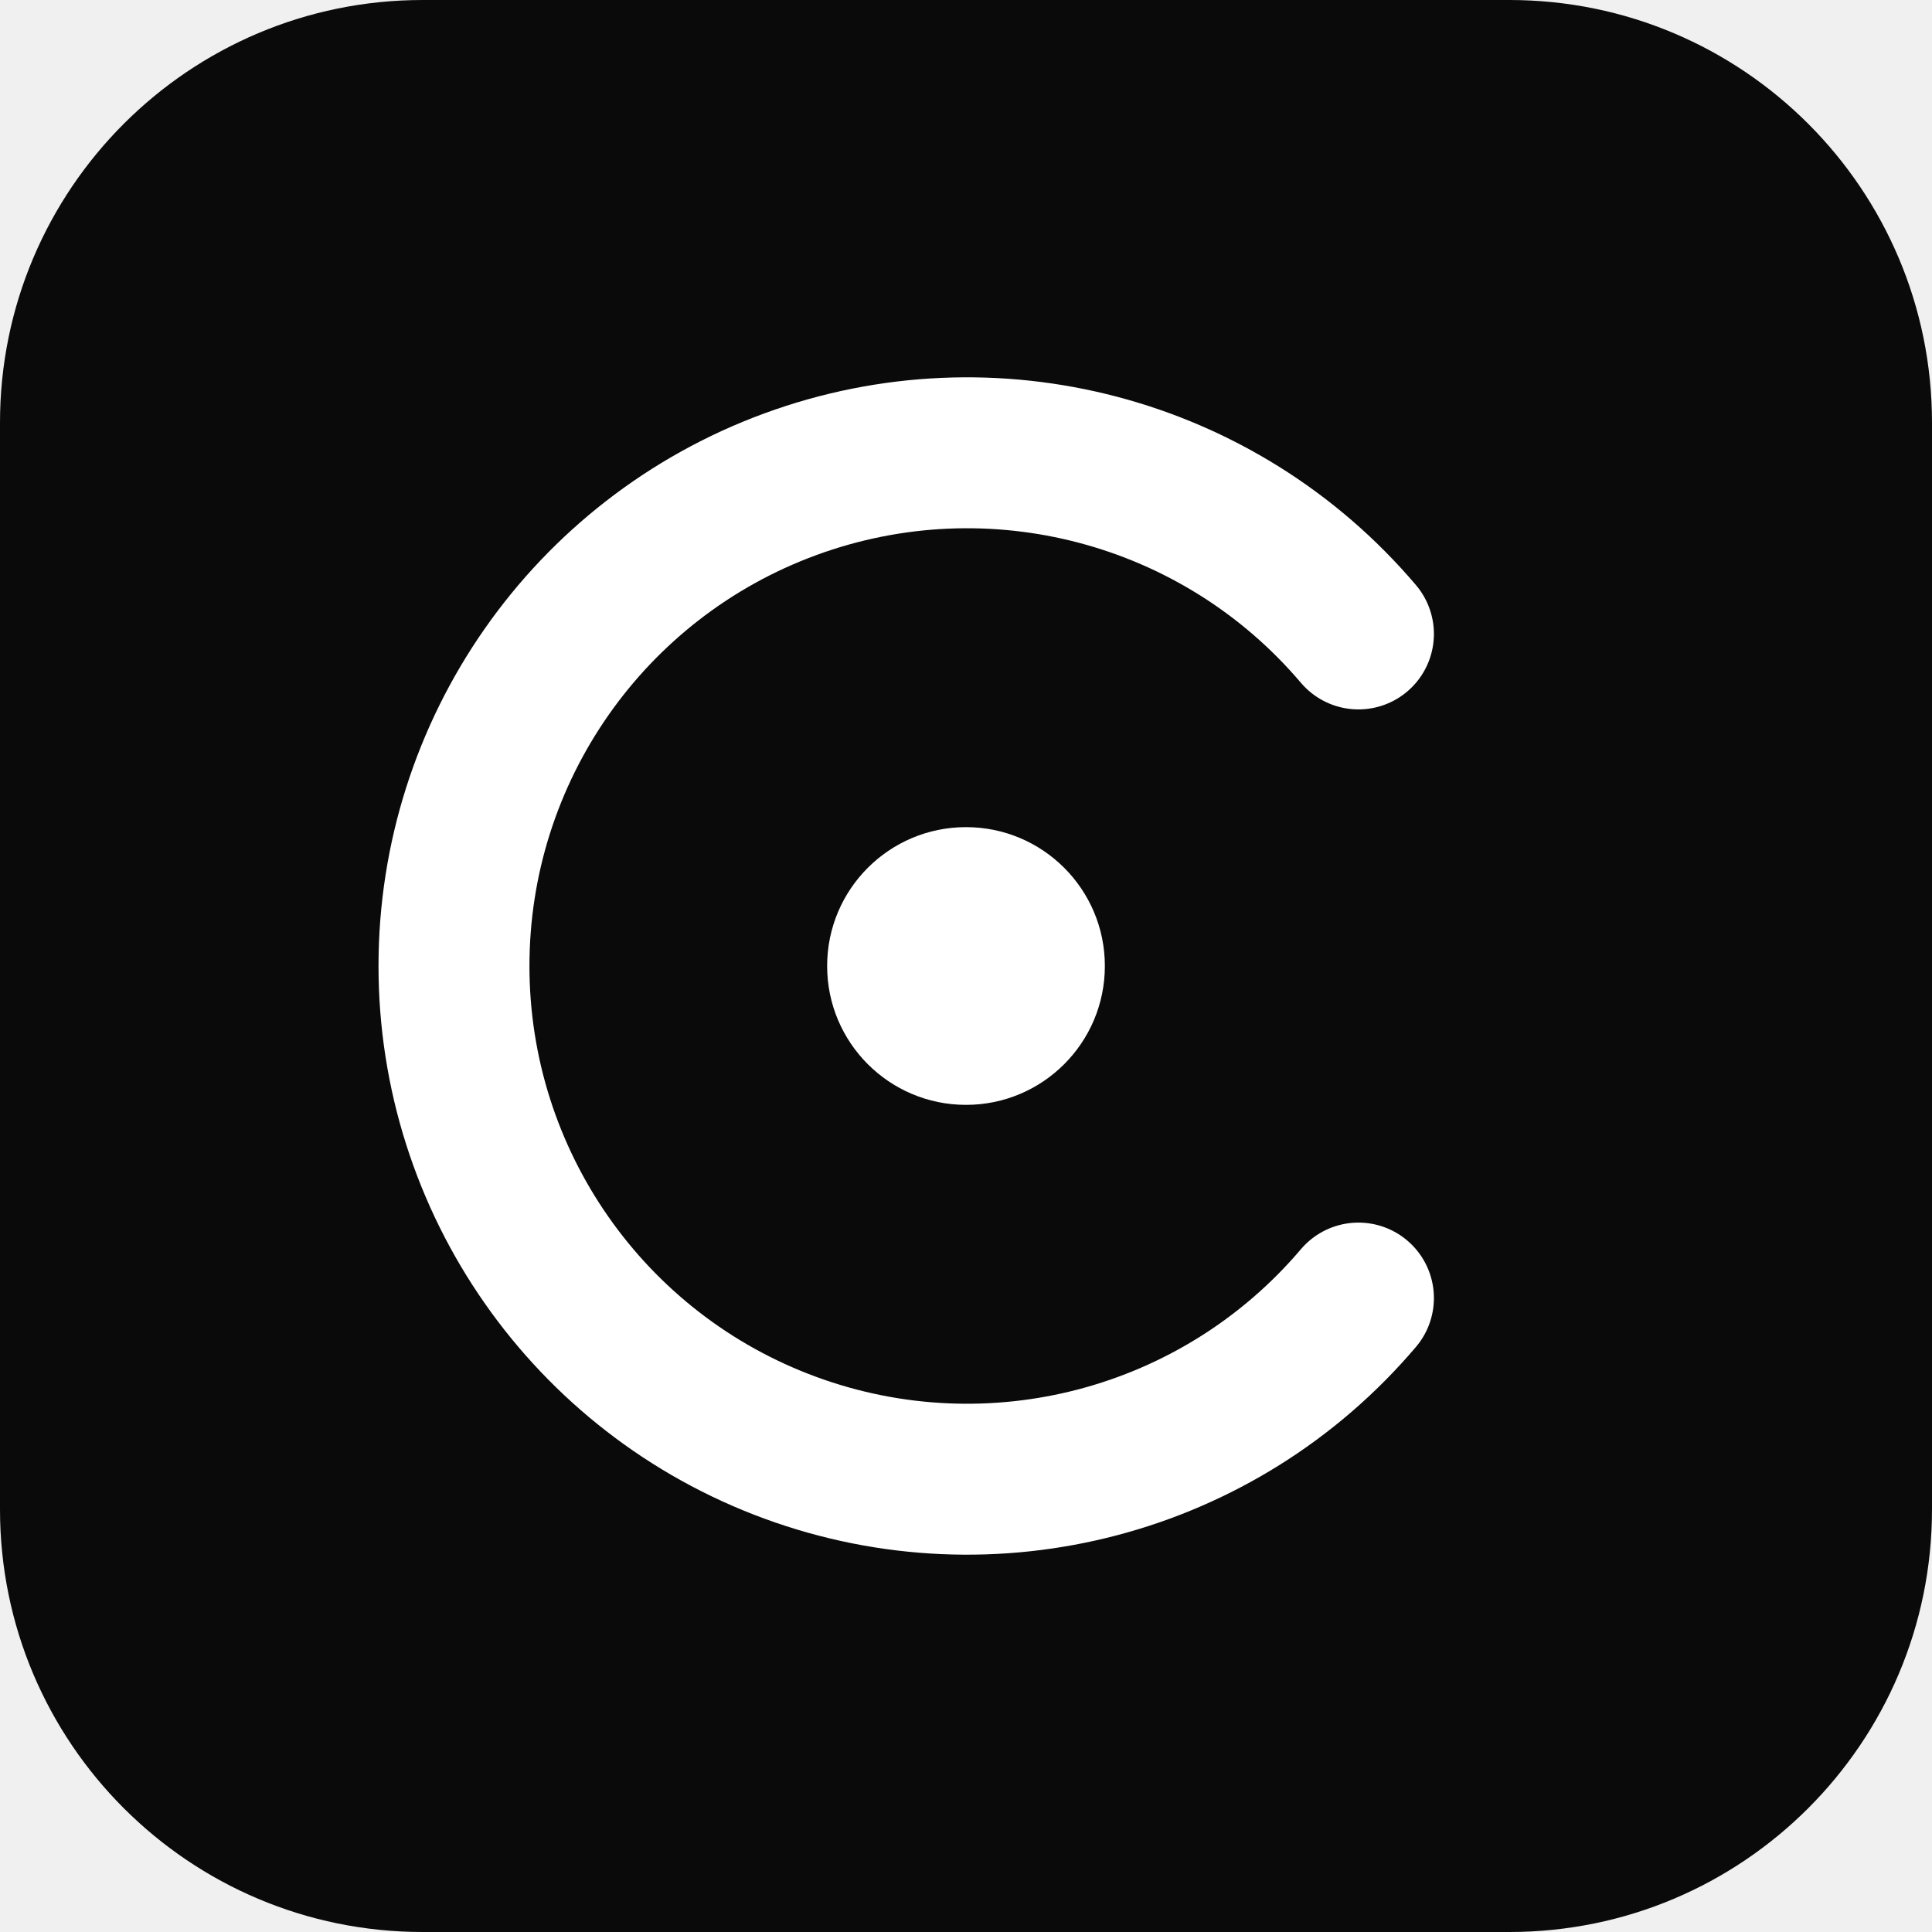
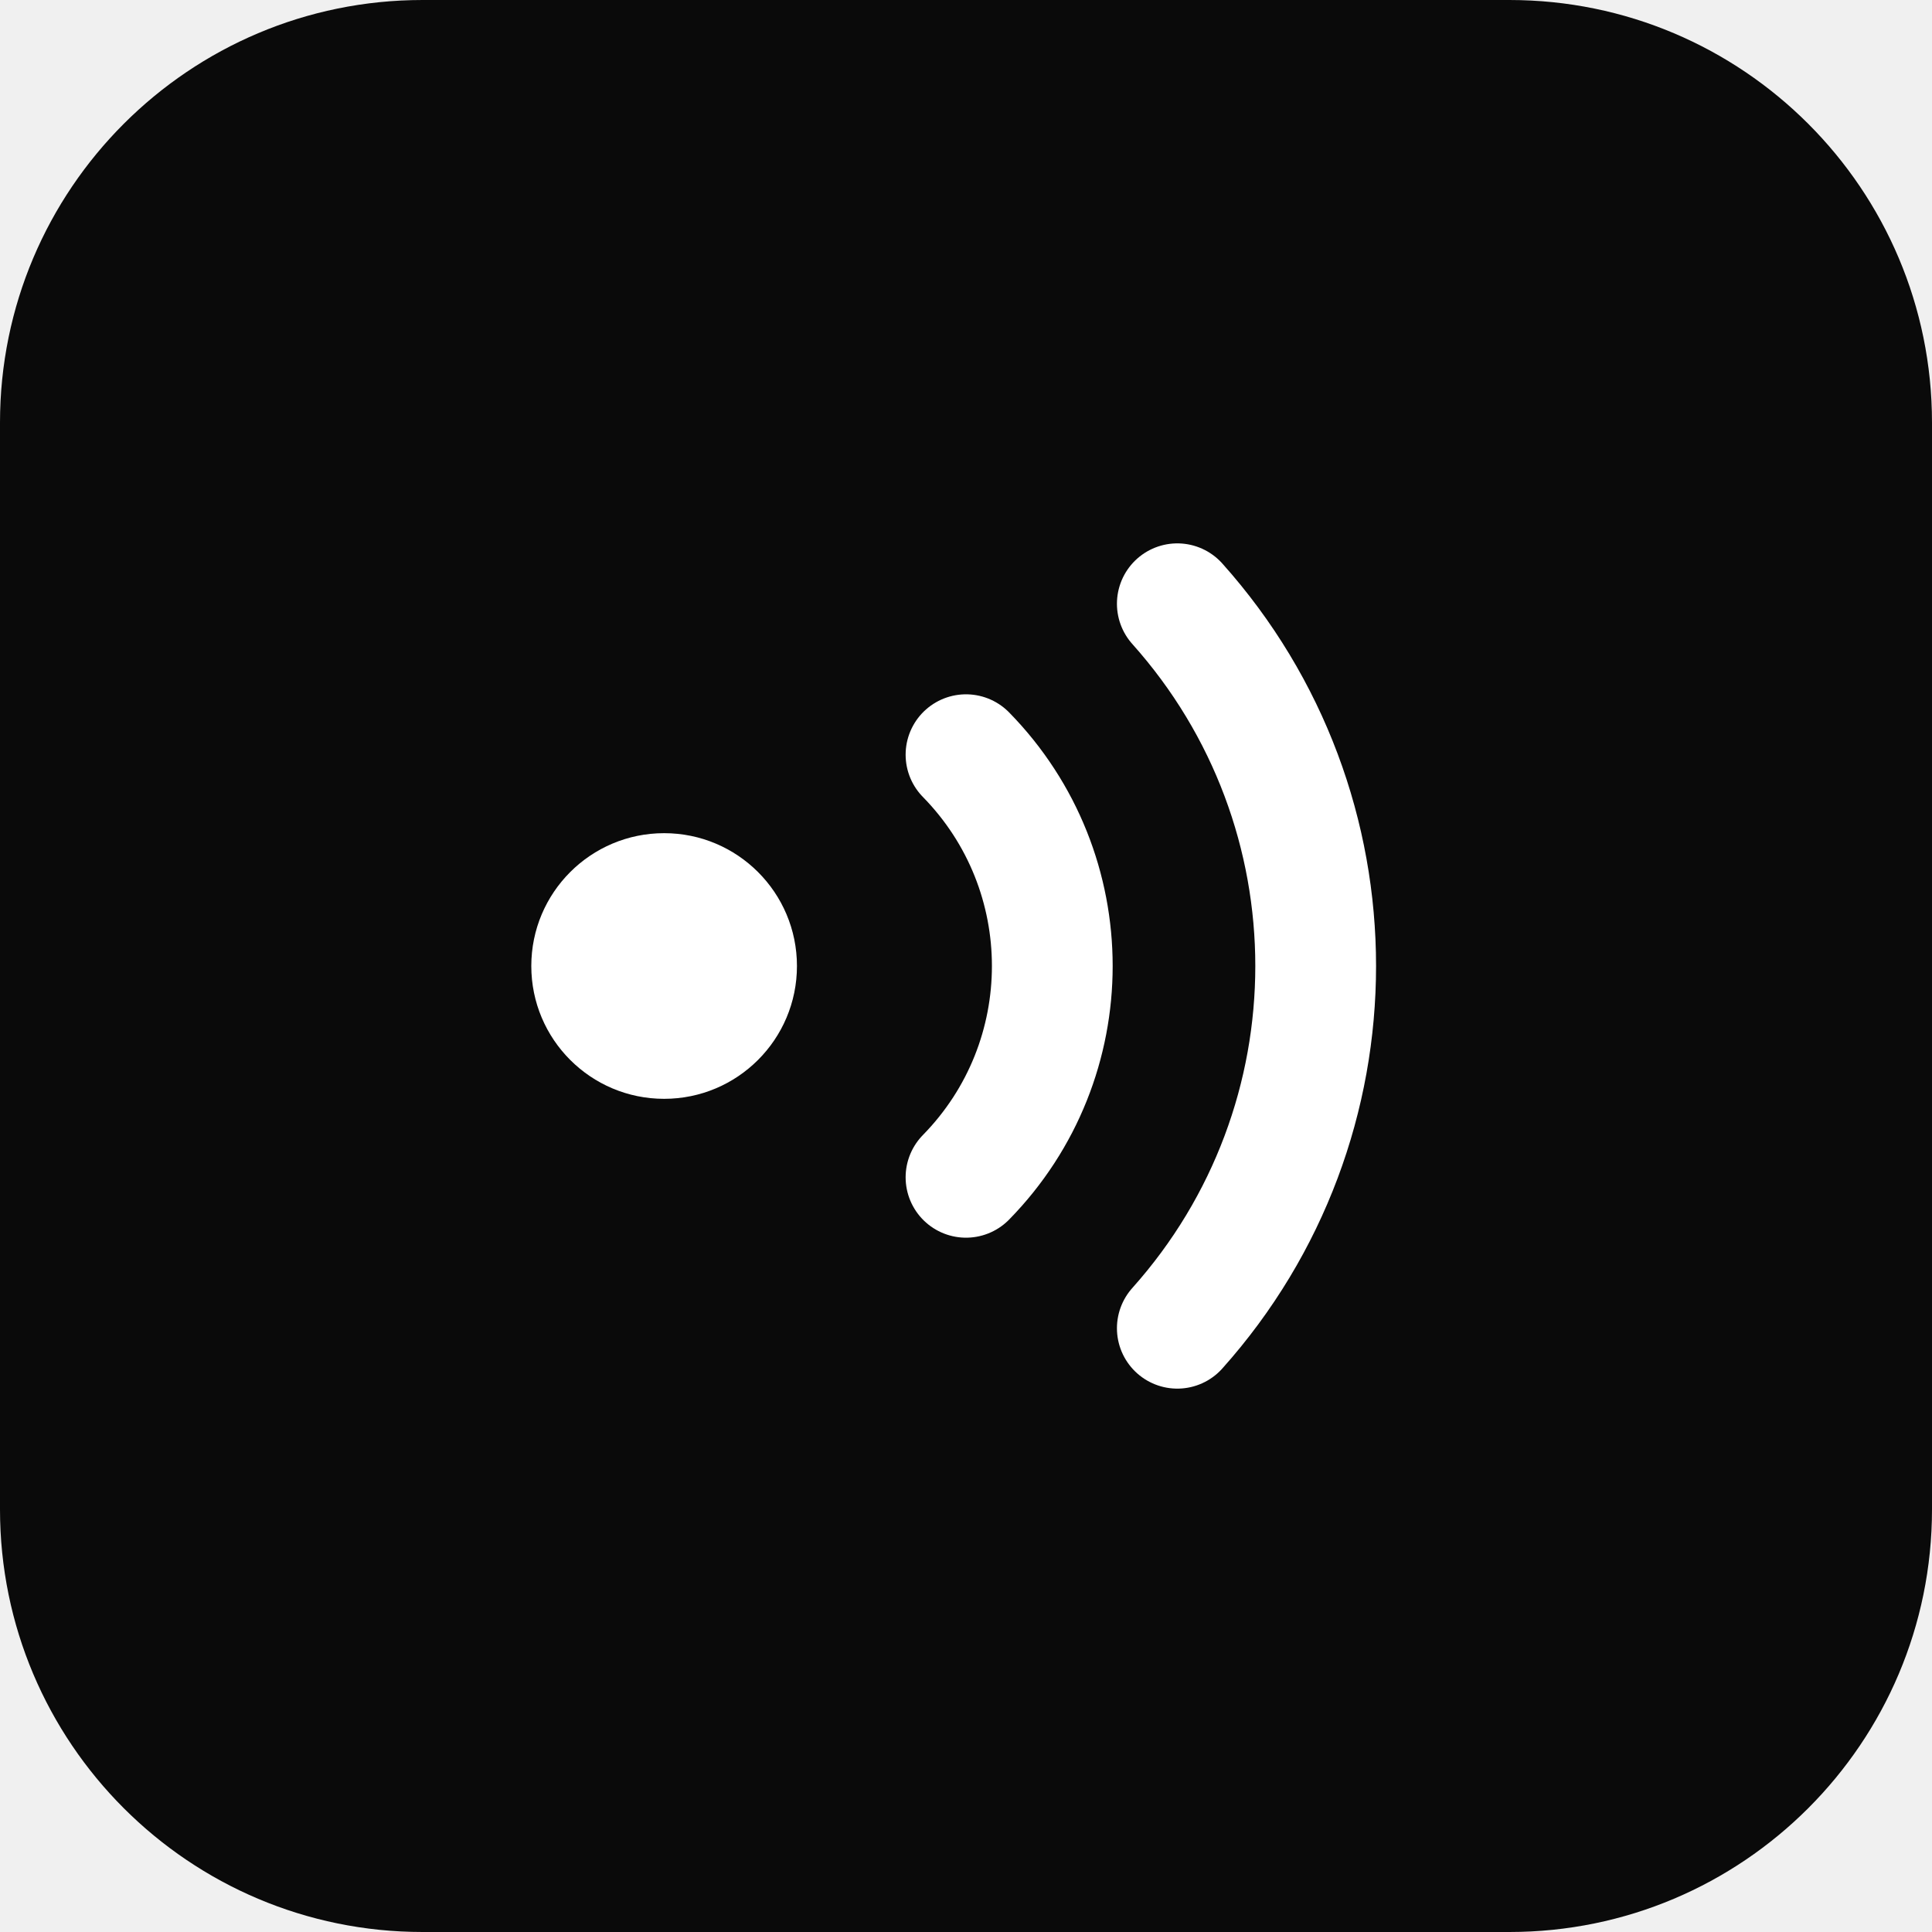
<svg xmlns="http://www.w3.org/2000/svg" width="32" height="32" viewBox="0 0 32 32" fill="none">
  <rect width="32" height="32" rx="7" fill="#0A0A0A" />
  <g transform="translate(4,4)">
-     <path d="M18.5 6.5 A8.5 8.5 0 1 0 18.5 17.5" stroke="#ffffff" stroke-width="2.5" stroke-linecap="round" />
-     <circle cx="12" cy="12" r="2.3" fill="#ffffff" />
+     <circle cx="7" cy="12" r="2.2" fill="#ffffff" />
+     <path d="M12 8.5a5 5 0 0 1 0 7" stroke="#ffffff" stroke-width="2" stroke-linecap="round" />
+     <path d="M15.5 6a9 9 0 0 1 0 12" stroke="#ffffff" stroke-width="2" stroke-linecap="round" />
  </g>
</svg>
